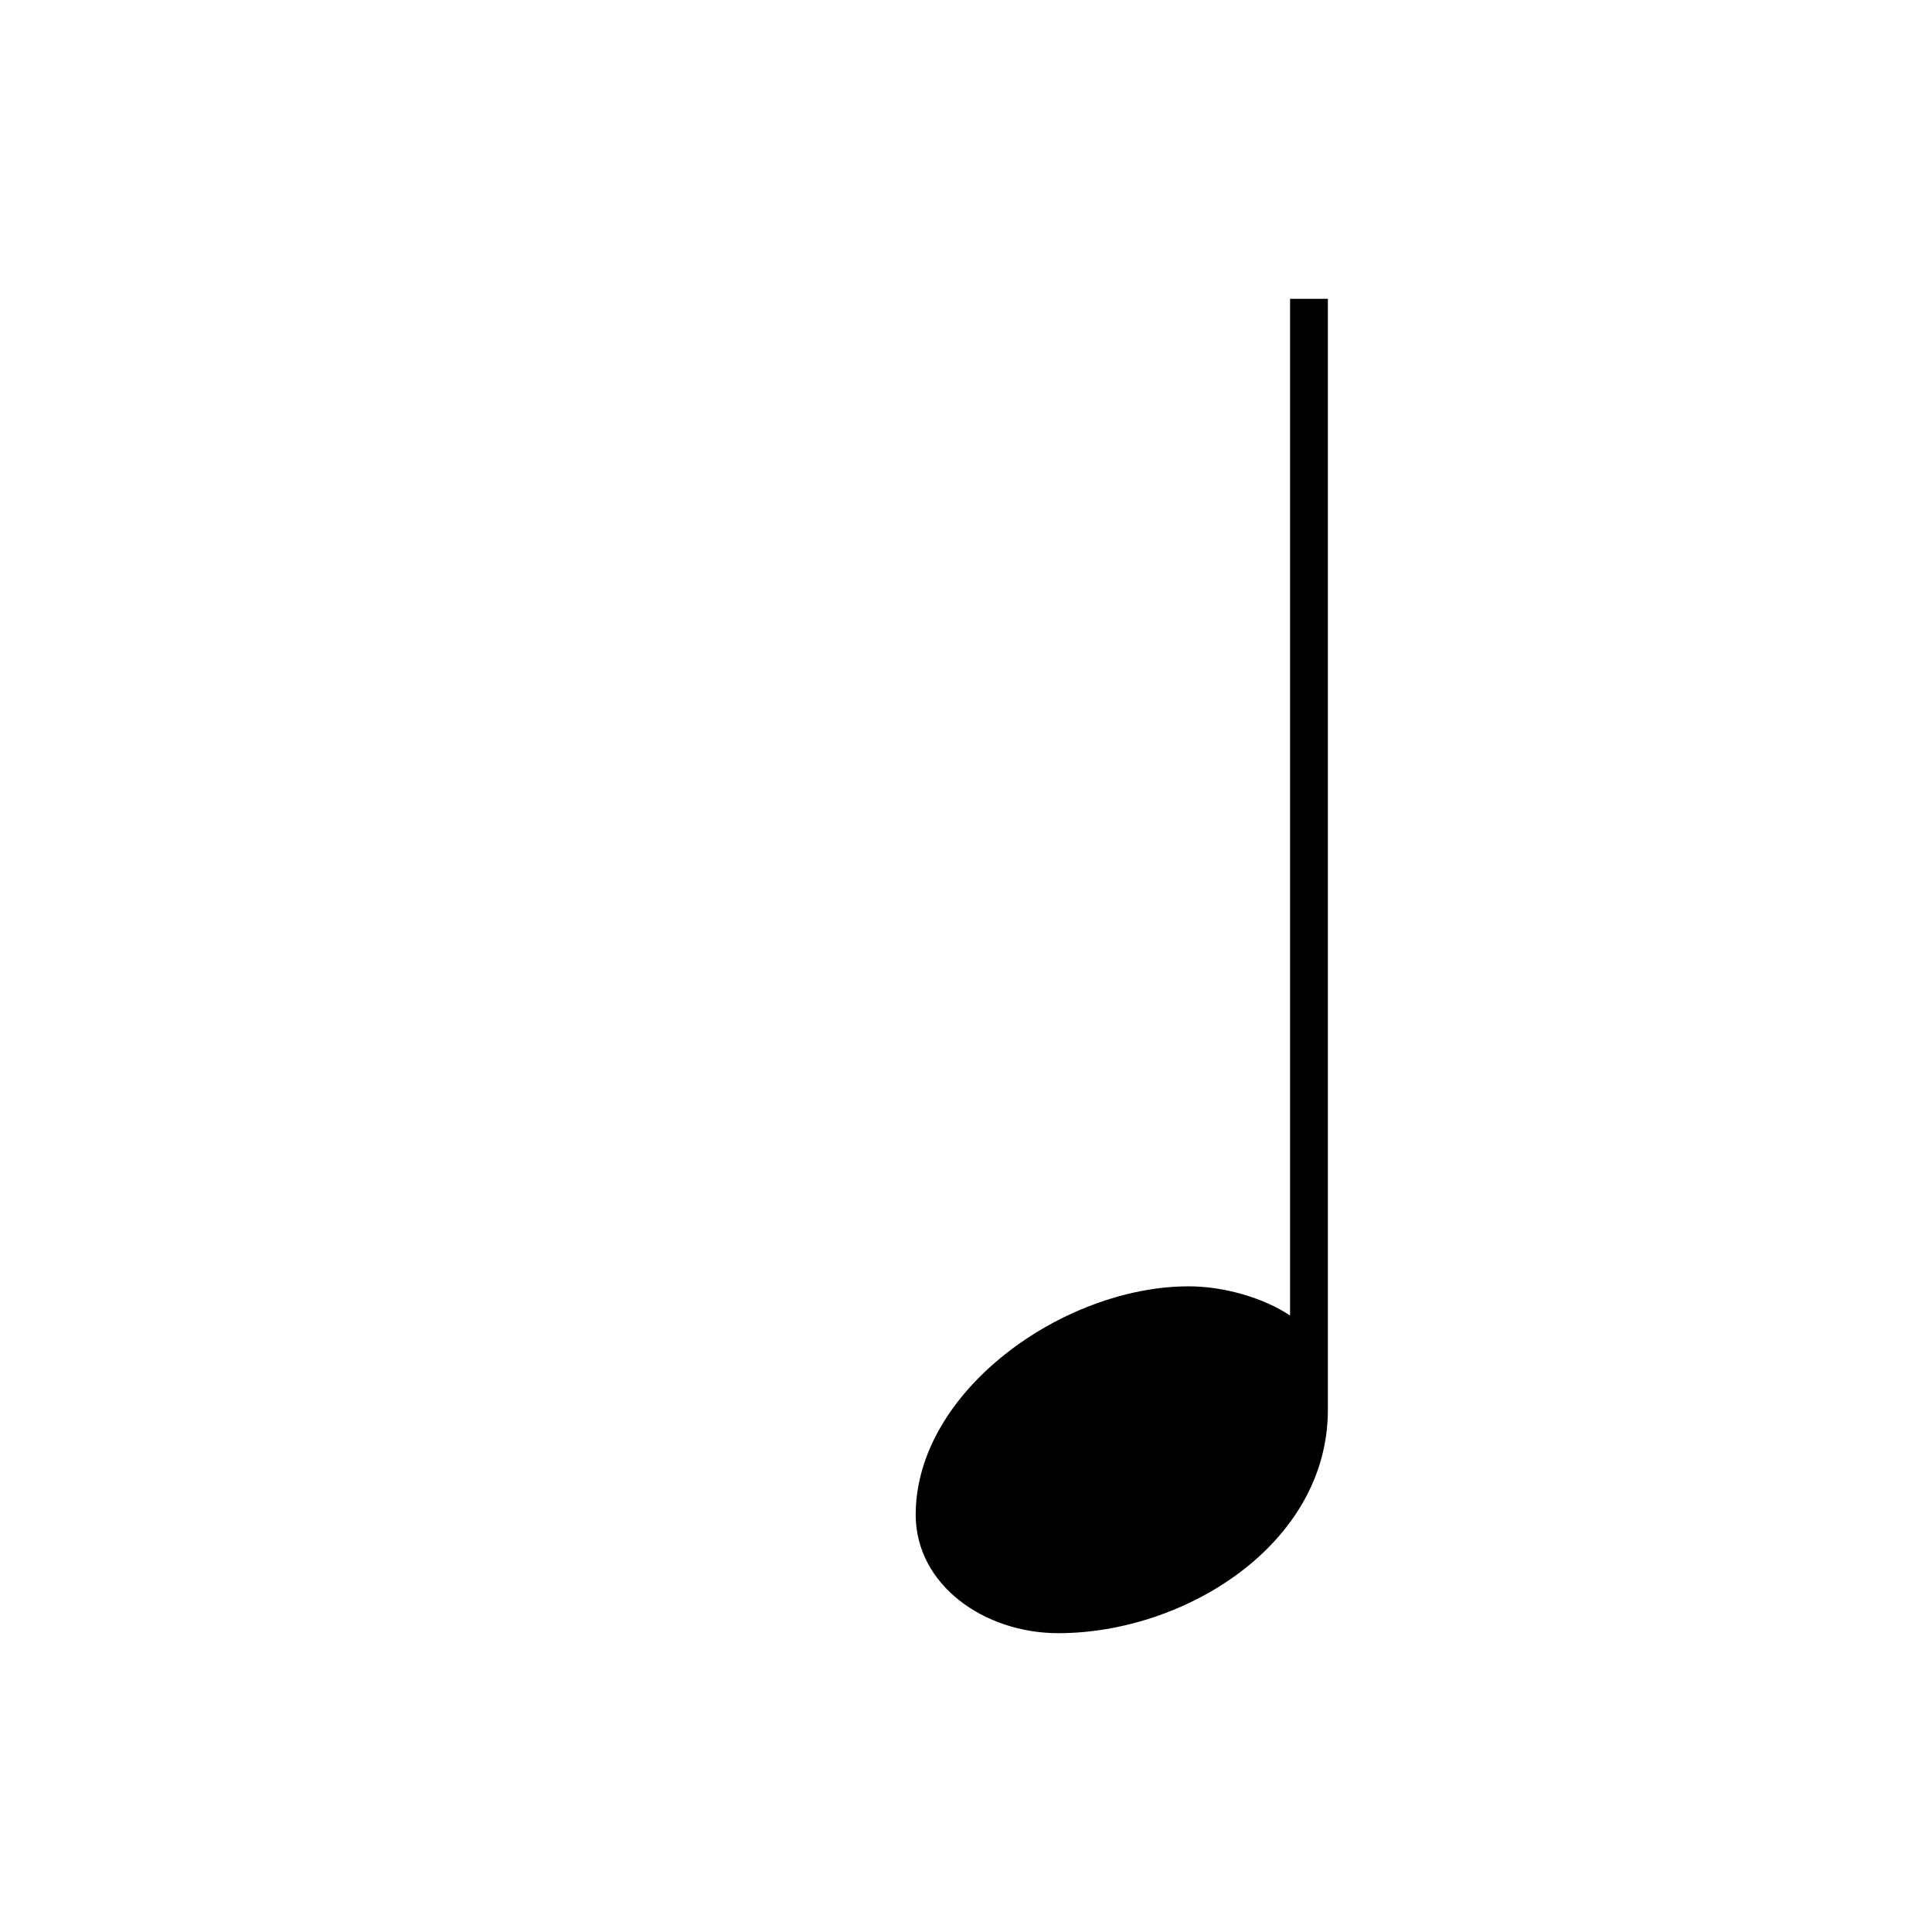
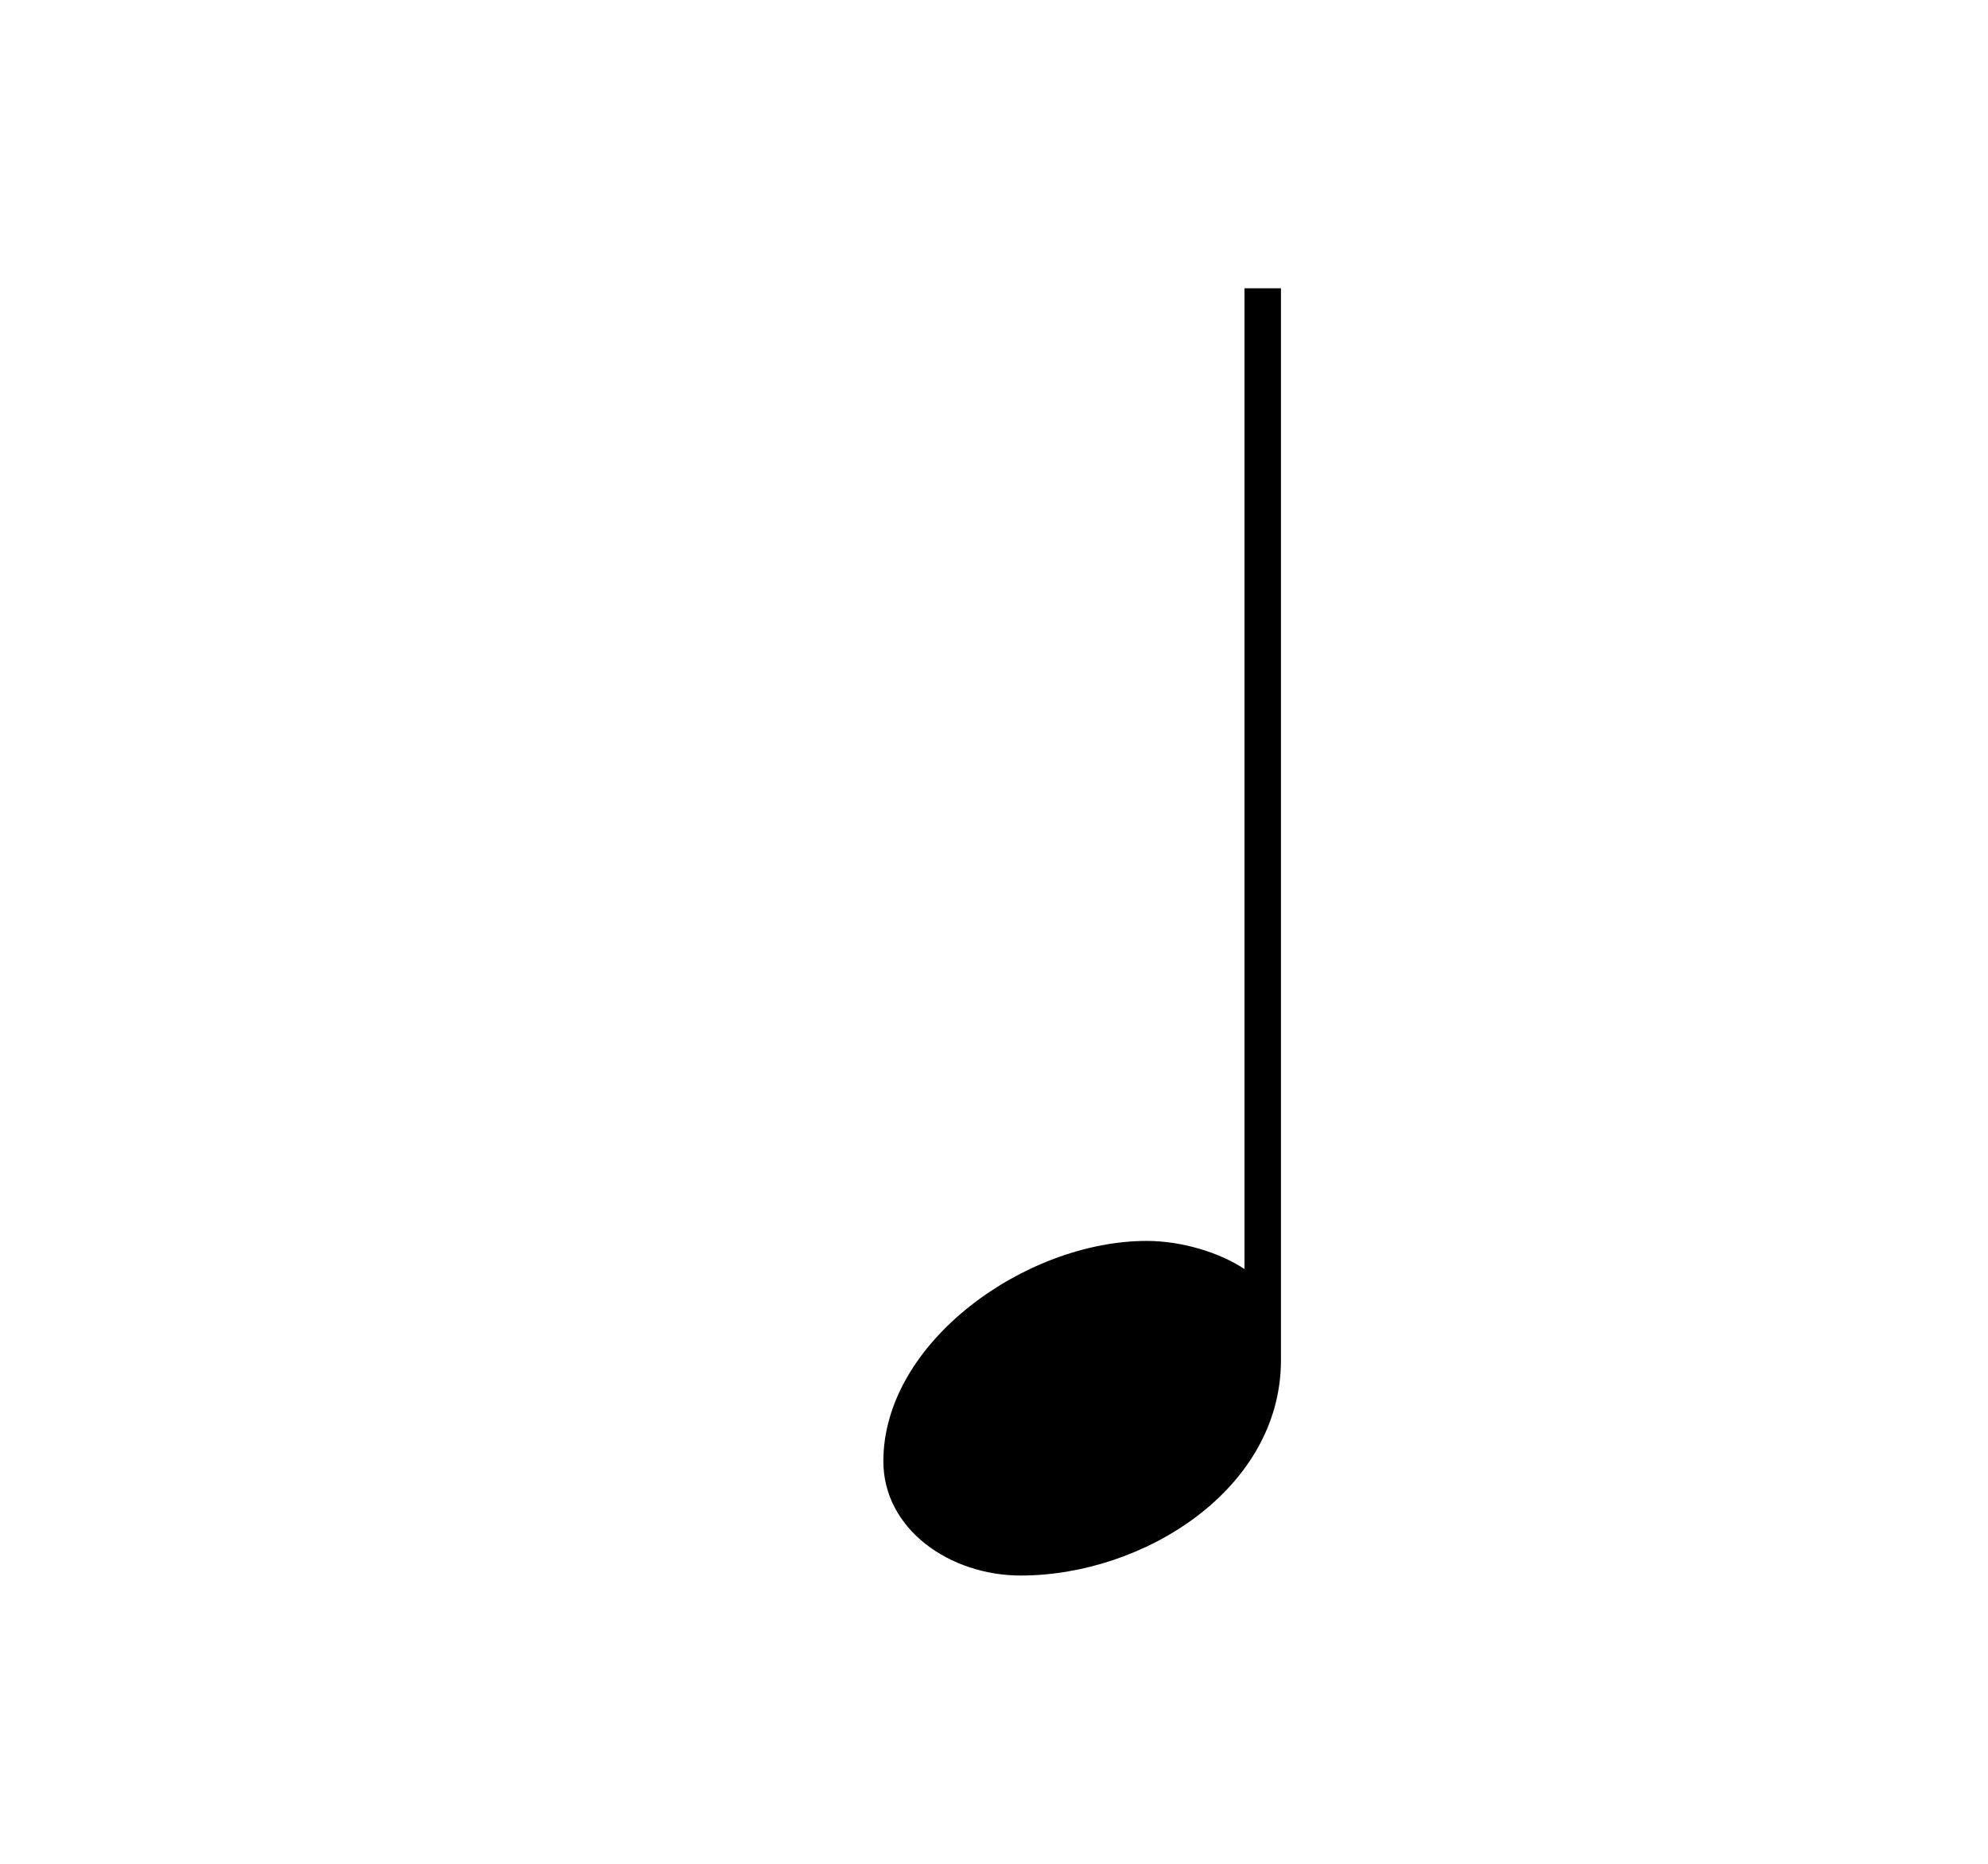
- <svg xmlns="http://www.w3.org/2000/svg" id="SVGRoot" width="30" height="30" version="1.1" viewBox="0 0 30 30">
+ <svg xmlns="http://www.w3.org/2000/svg" id="SVGRoot" width="32" height="30" version="1.1" viewBox="0 0 32 30">
  <g id="layer1">
    <g id="text28" aria-label="𝅘𝅥 ">
      <path id="path14" d="m14.219 23.52c0 1.093 1.067 1.84 2.213 1.84 1.973 0 4.187-1.387 4.187-3.467v-17.253h-0.587v15.787c-0.4-0.267-1.013-0.453-1.573-0.453-1.947 0-4.24 1.627-4.24 3.547z" />
    </g>
  </g>
</svg>
